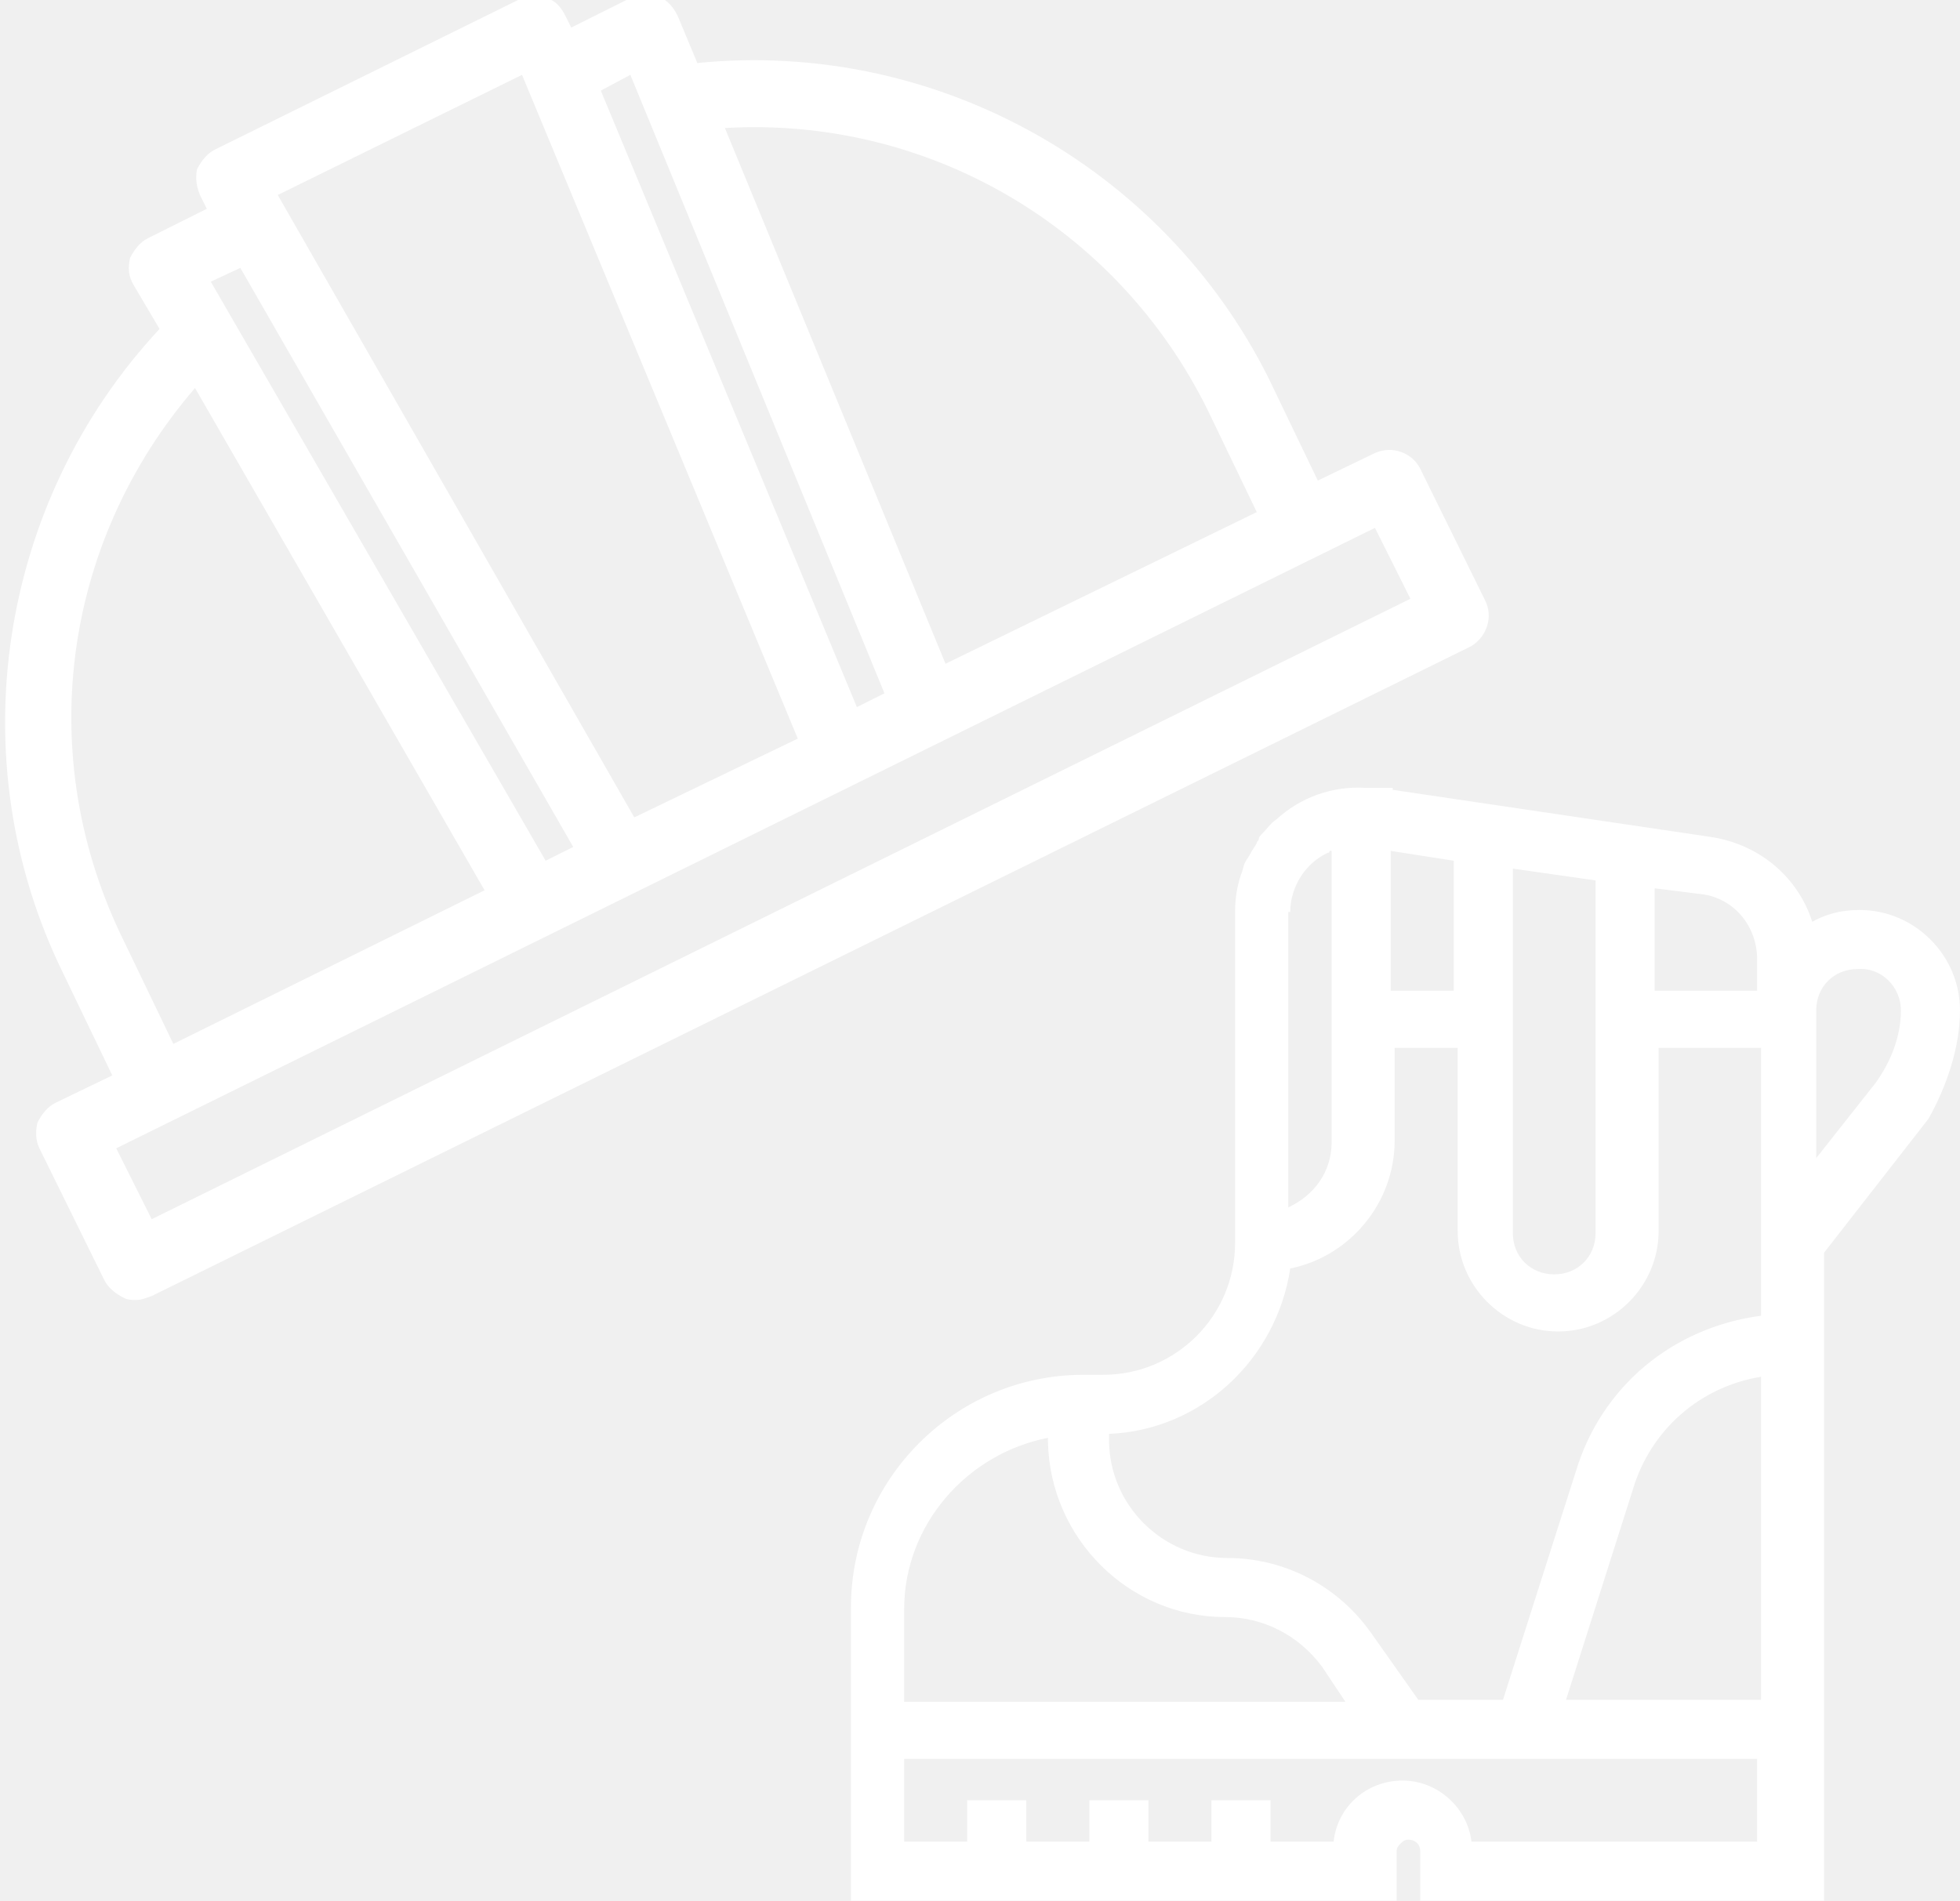
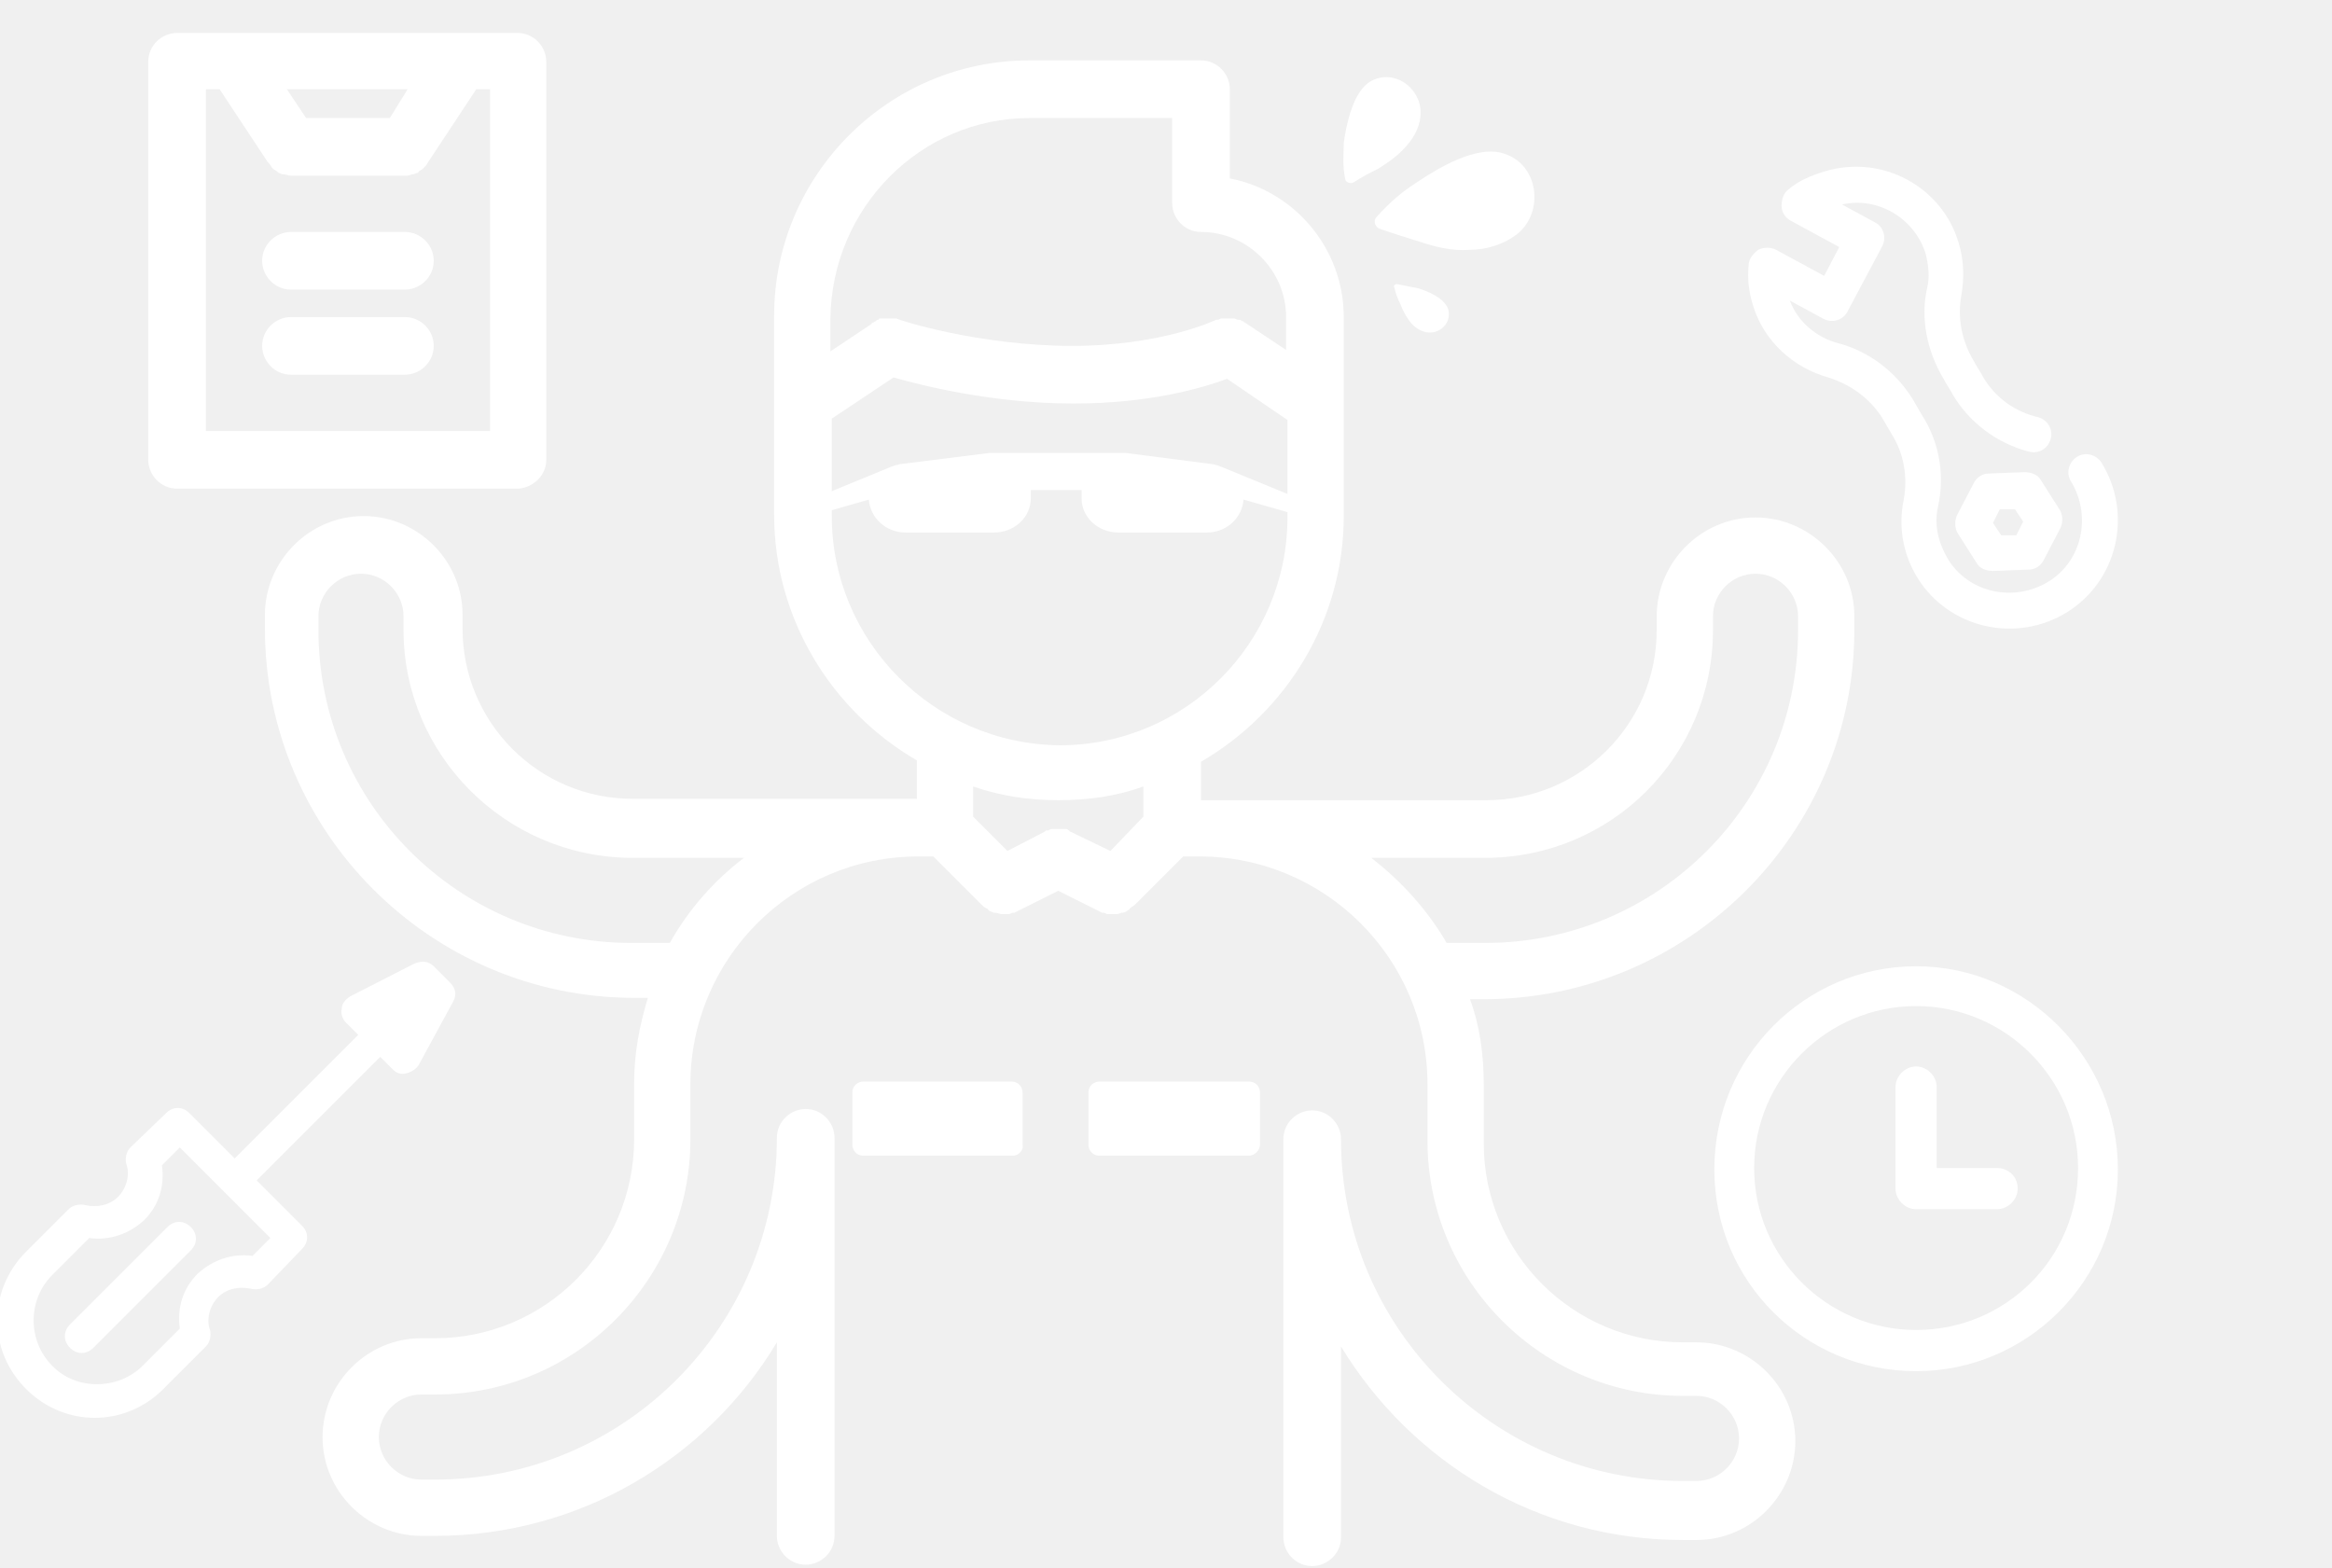
- <svg xmlns="http://www.w3.org/2000/svg" version="1.1" id="Capa_1" x="0px" y="0px" viewBox="0 0 99.5 96.5" style="enable-background:new 0 0 99.5 96.5;" xml:space="preserve">
+ <svg xmlns="http://www.w3.org/2000/svg" version="1.1" id="Capa_1" x="0px" y="0px" viewBox="0 0 169.9 114.2" style="enable-background:new 0 0 169.9 114.2;" xml:space="preserve">
  <style type="text/css">
	.st0{fill:#FFFFFF;}
+ 	.st1{fill:none;}
+ 	.st2{fill-rule:evenodd;clip-rule:evenodd;fill:#FFFFFF;}
</style>
-   <path class="st0" d="M75.4,30.5l-3.3-6.7c-0.4-0.8-1.4-1.2-2.3-0.8l-2.9,1.4l-2.5-5.2C59,8.4,47.4,2,35.4,3.2l-1-2.4  c-0.2-0.4-0.5-0.8-1-1c-0.4-0.2-0.9-0.1-1.4,0.1l-3,1.5l-0.3-0.6c-0.2-0.4-0.5-0.8-1-0.9c-0.4-0.2-0.9-0.1-1.4,0.1L10.9,7.6  c-0.4,0.2-0.7,0.6-0.9,1C9.9,9.1,10,9.6,10.2,10l0.3,0.6l-3,1.5c-0.4,0.2-0.7,0.6-0.9,1c-0.1,0.5-0.1,0.9,0.2,1.4l1.3,2.2  c-8.2,8.8-10.2,21.9-4.9,32.7l2.5,5.2L2.8,56c-0.4,0.2-0.7,0.6-0.9,1c-0.1,0.4-0.1,0.9,0.1,1.3l3.3,6.7c0.2,0.4,0.6,0.7,1,0.9  c0.2,0.1,0.4,0.1,0.6,0.1c0.3,0,0.5-0.1,0.8-0.2l67-33C75.5,32.3,75.8,31.3,75.4,30.5z M71.6,30.4L7.7,61.9l-1.8-3.6l63.9-31.5  L71.6,30.4z M27.7,43.7l-17-29.4l1.5-0.7L29.1,43L27.7,43.7z M9.9,19.7l14.7,25.5L8.8,53l-2.5-5.2C1.7,38.5,3.1,27.6,9.9,19.7z   M32.2,41.5L14.1,9.9l12.4-6.1l14,33.7L32.2,41.5z M43.5,35.9L30.5,4.6L32,3.8l12.9,31.4L43.5,35.9z M48,33.7L36.8,6.5  c10.3-0.6,19.9,5,24.5,14.3l2.5,5.2L48,33.7z" />
-   <path class="st0" d="M99.5,51.3c0-2.8-2.3-5.1-5.1-5.1c-0.9,0-1.7,0.2-2.4,0.6c-0.7-2.2-2.6-3.9-5.1-4.3l-16.2-2.4V40h-1.4  c-1.7-0.1-3.3,0.5-4.5,1.6c-0.3,0.2-0.5,0.5-0.7,0.7c-0.1,0.1-0.2,0.2-0.2,0.3c0,0.1-0.1,0.1-0.1,0.2c-0.1,0.2-0.2,0.3-0.3,0.5  c0,0,0,0,0,0c-0.1,0.2-0.2,0.3-0.3,0.5c0,0,0,0,0,0c-0.1,0.2-0.1,0.4-0.2,0.6c0,0,0,0,0,0c-0.2,0.6-0.3,1.2-0.3,1.9v16.8  c0,3.7-3,6.7-6.7,6.7h-1c-6.5,0-11.8,5.3-11.8,11.8v4.7v3v7.2h27.7V94c0-0.2,0.1-0.3,0.2-0.4c0.1-0.1,0.2-0.2,0.4-0.2  c0.3,0,0.6,0.2,0.6,0.6v2.5h20.5v-7.2v-3V66.7v-3.1l5.3-6.8C98.8,55.2,99.5,53.2,99.5,51.3z M96.5,51.3c0,1.3-0.5,2.6-1.3,3.7  l-3,3.8v-7.5c0-1.2,0.9-2.1,2.1-2.1C95.5,49.1,96.5,50.1,96.5,51.3z M89.3,86.3h-9.8l3.4-10.7c0.9-3,3.4-5.2,6.5-5.7V86.3z   M89.3,93.5H74.7c-0.2-1.7-1.7-3.1-3.5-3.1c-1.8,0-3.3,1.3-3.5,3.1h-3.2v-2.1h-3v2.1h-3.2v-2.1h-3v2.1h-3.2v-2.1h-3v2.1h-3.2v-4.2  h29.4h13.9V93.5z M62.2,82.1C62.2,82.1,62.2,82.1,62.2,82.1c1.9,0,3.7,0.9,4.9,2.5l1.2,1.8H45.9v-4.7c0-4.3,3.2-7.9,7.3-8.7v0.2  C53.3,78.1,57.3,82.1,62.2,82.1z M80,74.7l-3.7,11.6H72l-2.4-3.4c-1.7-2.4-4.4-3.8-7.3-3.8c0,0,0,0,0,0c-3.3,0-6-2.7-6-6v-0.3  c4.7-0.2,8.5-3.8,9.2-8.4c3-0.6,5.3-3.3,5.3-6.5v-4.7h3.2v9.3c0,2.8,2.3,5.1,5.1,5.1h0c2.8,0,5.1-2.3,5.1-5.1v-9.3h5.2v13.6  C84.9,67.4,81.3,70.4,80,74.7z M76.8,44.1l4.2,0.6v17.9c0,1.2-0.9,2.1-2.1,2.1s-2.1-0.9-2.1-2.1V44.1z M65.5,46.3  c0-1.3,0.8-2.5,1.9-3c0,0,0.1,0,0.1-0.1c0,0,0.1,0,0.1,0v14.8c0,1.5-0.9,2.7-2.2,3.3V46.3z M89.3,50.3H84v-5.2l2.4,0.3  c1.6,0.2,2.8,1.6,2.8,3.3V50.3z M73.8,50.3h-3.2v-7.1l3.2,0.5V50.3z" />
+   <g>
+     <path class="st0" d="M72.5,33c-0.1,0-0.3,0-0.4,0l-6.4,0.8c-0.2,0-0.3,0.1-0.5,0.1v0l0,0c-0.2,0.1-0.3,0.1-0.5,0.2l-5.6,2.3v1.2   l4.2-1.2c0.1,1.3,1.2,2.4,2.7,2.4h6.4c1.5,0,2.7-1.1,2.7-2.5v-0.6h3.7v0.6c0,1.4,1.2,2.5,2.7,2.5h6.4c1.5,0,2.6-1.1,2.7-2.4   l4.2,1.2v-1.2l-5.6-2.3c-0.2-0.1-0.3-0.1-0.5-0.2l0,0v0c-0.1,0-0.3-0.1-0.5-0.1L82,33c-0.2,0-0.3,0-0.5,0" />
+     <g>
+       <g>
+         <g>
+           <path class="st0" d="M135.1,45.9v-1c0-4-3.3-7.2-7.2-7.2c-4,0-7.2,3.3-7.2,7.2v1c0,6.9-5.6,12.4-12.4,12.4c0,0,0,0,0,0H87.5      v-2.8c6.2-3.6,10.4-10.3,10.4-17.9V23.1c0-5-3.6-9.2-8.3-10.1V6.5c0-1.1-0.9-2.1-2.1-2.1H75c-10.3,0-18.6,8.4-18.6,18.6v6.3      c0,0,0,0,0,0v8.2c0,7.6,4.2,14.3,10.4,17.9v2.8H46.1c0,0,0,0,0,0c-6.9,0-12.4-5.6-12.4-12.4v-1c0-4-3.3-7.2-7.2-7.2      c-4,0-7.2,3.3-7.2,7.2v1c0,14.8,12.1,26.9,26.9,26.9h1c-0.6,2-1,4-1,6.2v4.1c0,8-6.5,14.5-14.5,14.5h-1c-4,0-7.2,3.3-7.2,7.2      c0,4,3.3,7.2,7.2,7.2h1c10.5,0,19.8-5.6,24.9-14.1v14.1c0,1.1,0.9,2.1,2.1,2.1c1.1,0,2.1-0.9,2.1-2.1v-29c0-1.1-0.9-2.1-2.1-2.1      c-1.1,0-2.1,0.9-2.1,2.1c0,13.7-11.1,24.9-24.9,24.9h-1c-1.7,0-3.1-1.4-3.1-3.1c0-1.7,1.4-3.1,3.1-3.1h1      c10.3,0,18.6-8.4,18.6-18.6V79c0-9.1,7.4-16.6,16.6-16.6H68l3.5,3.5c0.1,0.1,0.2,0.2,0.4,0.3c0,0,0.1,0,0.1,0.1      c0.1,0.1,0.2,0.1,0.4,0.2c0,0,0.1,0,0.1,0c0.2,0,0.3,0.1,0.5,0.1c0,0,0,0,0,0c0,0,0,0,0,0c0,0,0,0,0,0c0.1,0,0.3,0,0.4,0      c0,0,0.1,0,0.1,0c0.1,0,0.2-0.1,0.3-0.1c0,0,0,0,0.1,0l3.2-1.6l3.2,1.6c0,0,0,0,0.1,0c0.1,0,0.2,0.1,0.3,0.1c0,0,0.1,0,0.1,0      c0.1,0,0.3,0,0.4,0c0,0,0,0,0,0c0,0,0,0,0,0c0,0,0,0,0,0c0.2,0,0.3,0,0.5-0.1c0,0,0.1,0,0.1,0c0.1,0,0.3-0.1,0.4-0.2      c0,0,0.1,0,0.1-0.1c0.1-0.1,0.3-0.2,0.4-0.3l0,0c0,0,0,0,0,0l3.5-3.5h1.2c9.1,0,16.6,7.4,16.6,16.6v4.1      c0,10.3,8.4,18.6,18.6,18.6h1c1.7,0,3.1,1.4,3.1,3.1c0,1.7-1.4,3.1-3.1,3.1h-1c-13.7,0-24.9-11.1-24.9-24.9      c0-1.1-0.9-2.1-2.1-2.1c-1.1,0-2.1,0.9-2.1,2.1v29c0,1.1,0.9,2.1,2.1,2.1c1.1,0,2.1-0.9,2.1-2.1V98.1      c5.1,8.4,14.3,14.1,24.9,14.1h1c4,0,7.2-3.3,7.2-7.2c0-4-3.3-7.2-7.2-7.2h-1c-8,0-14.5-6.5-14.5-14.5V79c0-2.2-0.3-4.3-1-6.2h1      C123,72.8,135.1,60.7,135.1,45.9z M75,8.6h10.4v6.2c0,1.1,0.9,2.1,2.1,2.1c3.4,0,6.2,2.8,6.2,6.2v2.4l-3-2c0,0-0.1,0-0.1-0.1      c0,0,0,0-0.1,0c-0.1-0.1-0.2-0.1-0.3-0.1c0,0,0,0,0,0c-0.1,0-0.2-0.1-0.3-0.1c0,0,0,0-0.1,0c-0.1,0-0.2,0-0.3,0c0,0-0.1,0-0.1,0      c-0.1,0-0.2,0-0.3,0c0,0-0.1,0-0.1,0c-0.1,0-0.2,0.1-0.3,0.1c0,0,0,0-0.1,0c0,0-3.9,1.9-10.5,1.9c-6.8,0-12.7-1.9-12.8-2      c0,0-0.1,0-0.1,0c-0.1,0-0.1,0-0.2,0c-0.1,0-0.2,0-0.2,0c-0.1,0-0.1,0-0.2,0c-0.1,0-0.2,0-0.2,0c-0.1,0-0.1,0-0.2,0      c-0.1,0-0.2,0-0.2,0.1c-0.1,0-0.1,0-0.2,0.1c-0.1,0-0.1,0.1-0.2,0.1c0,0-0.1,0-0.1,0.1l-3,2v-2.4C60.6,15.1,67.1,8.6,75,8.6z       M60.6,37.6v-7.1l4.5-3c2.1,0.6,7.3,1.9,13.1,1.9c5.5,0,9.3-1.1,11.2-1.8l4.4,3v7.1c0,9.1-7.4,16.6-16.6,16.6      C68,54.2,60.6,46.7,60.6,37.6z M77.1,58.3c2.2,0,4.3-0.3,6.2-1v2.2L80.9,62L78,60.6c0,0-0.1,0-0.1-0.1c-0.1,0-0.1-0.1-0.2-0.1      c-0.1,0-0.1,0-0.2,0c-0.1,0-0.1,0-0.2,0c-0.1,0-0.1,0-0.2,0c-0.1,0-0.2,0-0.3,0c0,0-0.1,0-0.1,0c-0.1,0-0.2,0-0.3,0.1      c0,0-0.1,0-0.1,0c-0.1,0-0.1,0-0.2,0.1L73.4,62l-2.5-2.5v-2.2C72.9,58,75,58.3,77.1,58.3z M48.8,68.7h-2.8      c-12.6,0-22.8-10.2-22.8-22.8v-1c0-1.7,1.4-3.1,3.1-3.1c1.7,0,3.1,1.4,3.1,3.1v1c0,9.1,7.4,16.5,16.5,16.6c0,0,0,0,0,0h8.3      C52.1,64.1,50.2,66.2,48.8,68.7z M108.2,62.5C108.2,62.5,108.2,62.5,108.2,62.5c9.2,0,16.6-7.4,16.6-16.6v-1      c0-1.7,1.4-3.1,3.1-3.1c1.7,0,3.1,1.4,3.1,3.1v1c0,12.6-10.2,22.8-22.8,22.8h-2.8c-1.4-2.4-3.3-4.5-5.5-6.2H108.2z" />
+           <path class="st0" d="M39.8,33.5v-29c0-1.1-0.9-2.1-2.1-2.1h-4.1c0,0,0,0,0,0H12.9c-1.1,0-2.1,0.9-2.1,2.1v29      c0,1.1,0.9,2.1,2.1,2.1h24.9C38.9,35.5,39.8,34.6,39.8,33.5z M28.4,8.6h-6.1l-1.4-2.1h8.8L28.4,8.6z M35.7,31.4H15V6.5h1      l3.5,5.3c0,0,0,0,0,0c0.1,0.1,0.2,0.2,0.3,0.4c0,0,0.1,0.1,0.1,0.1c0.1,0.1,0.2,0.1,0.3,0.2c0,0,0.1,0.1,0.1,0.1      c0.1,0,0.2,0.1,0.3,0.1c0,0,0.1,0,0.1,0c0.1,0,0.3,0.1,0.5,0.1h8.3c0.2,0,0.3,0,0.5-0.1c0,0,0.1,0,0.1,0c0.1,0,0.2-0.1,0.3-0.1      c0,0,0.1,0,0.1-0.1c0.1-0.1,0.2-0.1,0.3-0.2c0,0,0.1-0.1,0.1-0.1c0.1-0.1,0.2-0.2,0.3-0.4c0,0,0,0,0,0l3.5-5.3h1V31.4z" />
+           <path class="st0" d="M29.5,16.9h-8.3c-1.1,0-2.1,0.9-2.1,2.1c0,1.1,0.9,2.1,2.1,2.1h8.3c1.1,0,2.1-0.9,2.1-2.1      C31.6,17.8,30.6,16.9,29.5,16.9z" />
+           <path class="st0" d="M29.5,23.1h-8.3c-1.1,0-2.1,0.9-2.1,2.1c0,1.1,0.9,2.1,2.1,2.1h8.3c1.1,0,2.1-0.9,2.1-2.1      C31.6,24,30.6,23.1,29.5,23.1z" />
+         </g>
+         <g transform="matrix(1,0,0,1,0,-160)">
+           <g transform="matrix(1,0,0,1,0,160)">
+             <rect x="119.6" y="8" transform="matrix(0.8486 -0.529 0.529 0.8486 5.8871 78.8473)" class="st1" width="42.3" height="42.3" />
+             <path class="st2" d="M134,18l-3.5-1.9c-0.4-0.2-0.7-0.6-0.7-1.1c0-0.4,0.1-0.9,0.5-1.2c0.7-0.6,1.6-1,2.6-1.3       c4.2-1.3,8.6,1.1,9.8,5.2c0.4,1.3,0.4,2.6,0.2,3.8c-0.3,1.6,0,3.3,0.9,4.8c0.2,0.4,0.5,0.8,0.7,1.2c0.9,1.5,2.3,2.5,4,2.9       c0.7,0.2,1.1,0.9,0.9,1.6c-0.2,0.7-0.9,1.1-1.6,0.9c-2.3-0.6-4.3-2.1-5.5-4.1c-0.2-0.4-0.5-0.8-0.7-1.2c-1.2-2-1.7-4.4-1.2-6.6       c0.2-0.8,0.1-1.7-0.1-2.5c-0.8-2.6-3.5-4.2-6.1-3.6l2.4,1.3c0.6,0.3,0.9,1.1,0.5,1.8l-2.5,4.7c-0.3,0.6-1.1,0.9-1.8,0.5       l-2.4-1.3c0.6,1.6,2,2.7,3.5,3.1c2.3,0.6,4.2,2.1,5.4,4l0,0c0,0,0.3,0.5,0.7,1.2c1.3,2,1.7,4.4,1.2,6.7c-0.3,1.3,0,2.6,0.7,3.8       c1.5,2.5,4.8,3.2,7.3,1.7s3.2-4.8,1.7-7.3c-0.4-0.6-0.2-1.4,0.4-1.8s1.4-0.2,1.8,0.4c2.3,3.7,1.2,8.6-2.5,10.9       c-3.7,2.3-8.6,1.2-10.9-2.5c-1.1-1.8-1.4-3.8-1-5.7c0.3-1.7,0-3.4-0.9-4.8c-0.4-0.7-0.7-1.2-0.7-1.2c-0.9-1.4-2.3-2.4-3.9-2.9       c-2.5-0.7-4.7-2.6-5.5-5.3c-0.3-1-0.4-1.9-0.3-2.9c0-0.4,0.3-0.8,0.7-1.1c0.4-0.2,0.9-0.2,1.3,0l3.5,1.9L134,18z M144.9,34.5       c-0.5,0-0.9,0.3-1.1,0.7l-1.2,2.3c-0.2,0.4-0.2,0.9,0,1.3l1.4,2.2c0.2,0.4,0.7,0.6,1.2,0.6l2.6-0.1c0.5,0,0.9-0.3,1.1-0.7       l1.2-2.3c0.2-0.4,0.2-0.9,0-1.3l-1.4-2.2c-0.2-0.4-0.7-0.6-1.2-0.6L144.9,34.5z M145.2,38.1l0.6,0.9l1.1,0l0.5-1l-0.6-0.9       l-1.1,0L145.2,38.1z" />
+           </g>
+         </g>
+         <g>
+           <path class="st0" d="M32.8,71.6l-1.2-1.2c-0.4-0.4-0.9-0.4-1.4-0.2l-4.7,2.4c-0.3,0.2-0.6,0.5-0.6,0.9c-0.1,0.4,0.1,0.8,0.3,1      l0.9,0.9l-9,9l-3.3-3.3c-0.5-0.5-1.2-0.5-1.7,0l-2.6,2.5c-0.3,0.3-0.4,0.8-0.3,1.2c0.3,0.8,0,1.8-0.6,2.4      c-0.6,0.6-1.5,0.8-2.4,0.6c-0.4-0.1-0.9,0-1.2,0.3l-3.1,3.1c-2.8,2.8-2.8,7.2,0,10c2.8,2.8,7.2,2.8,10,0l3.1-3.1      c0.3-0.3,0.4-0.8,0.3-1.2c-0.3-0.8,0-1.8,0.6-2.4c0.6-0.6,1.5-0.8,2.4-0.6c0.4,0.1,0.9,0,1.2-0.3l2.5-2.6c0.5-0.5,0.5-1.2,0-1.7      l-3.3-3.3l9-9l0.9,0.9c0.3,0.3,0.6,0.4,1,0.3c0.4-0.1,0.7-0.3,0.9-0.6L33,73C33.3,72.5,33.2,72,32.8,71.6z M19.7,90.2l-1.3,1.3      c-1.5-0.2-2.9,0.3-4,1.3c0,0,0,0,0,0c-1.1,1.1-1.5,2.5-1.3,4l-2.7,2.7c-1.8,1.8-4.9,1.8-6.6,0c-1.8-1.8-1.8-4.8,0-6.6l2.7-2.7      c1.5,0.2,2.9-0.3,4-1.3c1.1-1.1,1.5-2.5,1.3-4l1.3-1.3L19.7,90.2z" />
+           <path class="st0" d="M5.1,96.5c-0.5,0.5-0.5,1.2,0,1.7c0.5,0.5,1.2,0.5,1.7,0l7.1-7.1c0.5-0.5,0.5-1.2,0-1.7s-1.2-0.5-1.7,0      L5.1,96.5z" />
+         </g>
+         <g>
+           <path class="st0" d="M139.6,70.4c-8.1,0-14.7,6.6-14.7,14.8s6.6,14.7,14.7,14.7s14.7-6.6,14.7-14.7S147.7,70.4,139.6,70.4z       M139.6,96.9c-6.5,0-11.8-5.3-11.8-11.8c0-6.5,5.3-11.8,11.8-11.8c6.5,0,11.8,5.3,11.8,11.8C151.4,91.7,146.1,96.9,139.6,96.9z" />
+           <path class="st0" d="M145.5,85.1C145.5,85.1,145.5,85.1,145.5,85.1h-4.4v-5.9c0-0.8-0.7-1.5-1.5-1.5c0,0,0,0,0,0      c-0.8,0-1.5,0.7-1.5,1.5c0,0,0,0,0,0v7.4c0,0.8,0.7,1.5,1.5,1.5h5.9c0.8,0,1.5-0.7,1.5-1.5C147,85.7,146.3,85.1,145.5,85.1z" />
+         </g>
+         <g>
+           <path class="st0" d="M73.8,84.2H62.9c-0.5,0-0.8-0.4-0.8-0.8v-3.8c0-0.5,0.4-0.8,0.8-0.8h10.8c0.5,0,0.8,0.4,0.8,0.8v3.8      C74.6,83.8,74.2,84.2,73.8,84.2z" />
+           <path class="st0" d="M91,84.2H80.1c-0.5,0-0.8-0.4-0.8-0.8v-3.8c0-0.5,0.4-0.8,0.8-0.8H91c0.5,0,0.8,0.4,0.8,0.8v3.8      C91.8,83.8,91.4,84.2,91,84.2z" />
+         </g>
+       </g>
+       <path class="st0" d="M100.3,15.8c-0.3,0.3-0.1,0.8,0.3,0.9c0.9,0.3,1.8,0.6,2.8,0.9c1.2,0.4,2.4,0.7,3.7,0.6    c1.2,0,2.5-0.4,3.5-1.2c1.9-1.6,1.5-5-1-5.8c-2-0.7-4.9,1.1-6.4,2.1C102.1,14,101.2,14.8,100.3,15.8z" />
+       <path class="st0" d="M98,13c0,0.3,0.4,0.4,0.6,0.3c0.6-0.4,1.2-0.7,1.8-1c0.8-0.5,1.5-1,2.1-1.7c0.6-0.7,1-1.5,1-2.4    c0-1.8-1.9-3.2-3.6-2.3c-1.3,0.7-1.8,3.1-2,4.5C97.9,11.2,97.8,12.1,98,13z" />
+       <path class="st0" d="M101.8,20.7c-0.2,0-0.3,0.1-0.2,0.3c0.1,0.4,0.2,0.7,0.4,1.1c0.2,0.5,0.4,0.9,0.7,1.3    c0.3,0.4,0.7,0.7,1.2,0.8c1,0.2,1.9-0.7,1.6-1.7c-0.3-0.8-1.5-1.3-2.2-1.5C102.8,20.9,102.3,20.8,101.8,20.7z" />
+     </g>
+   </g>
</svg>
